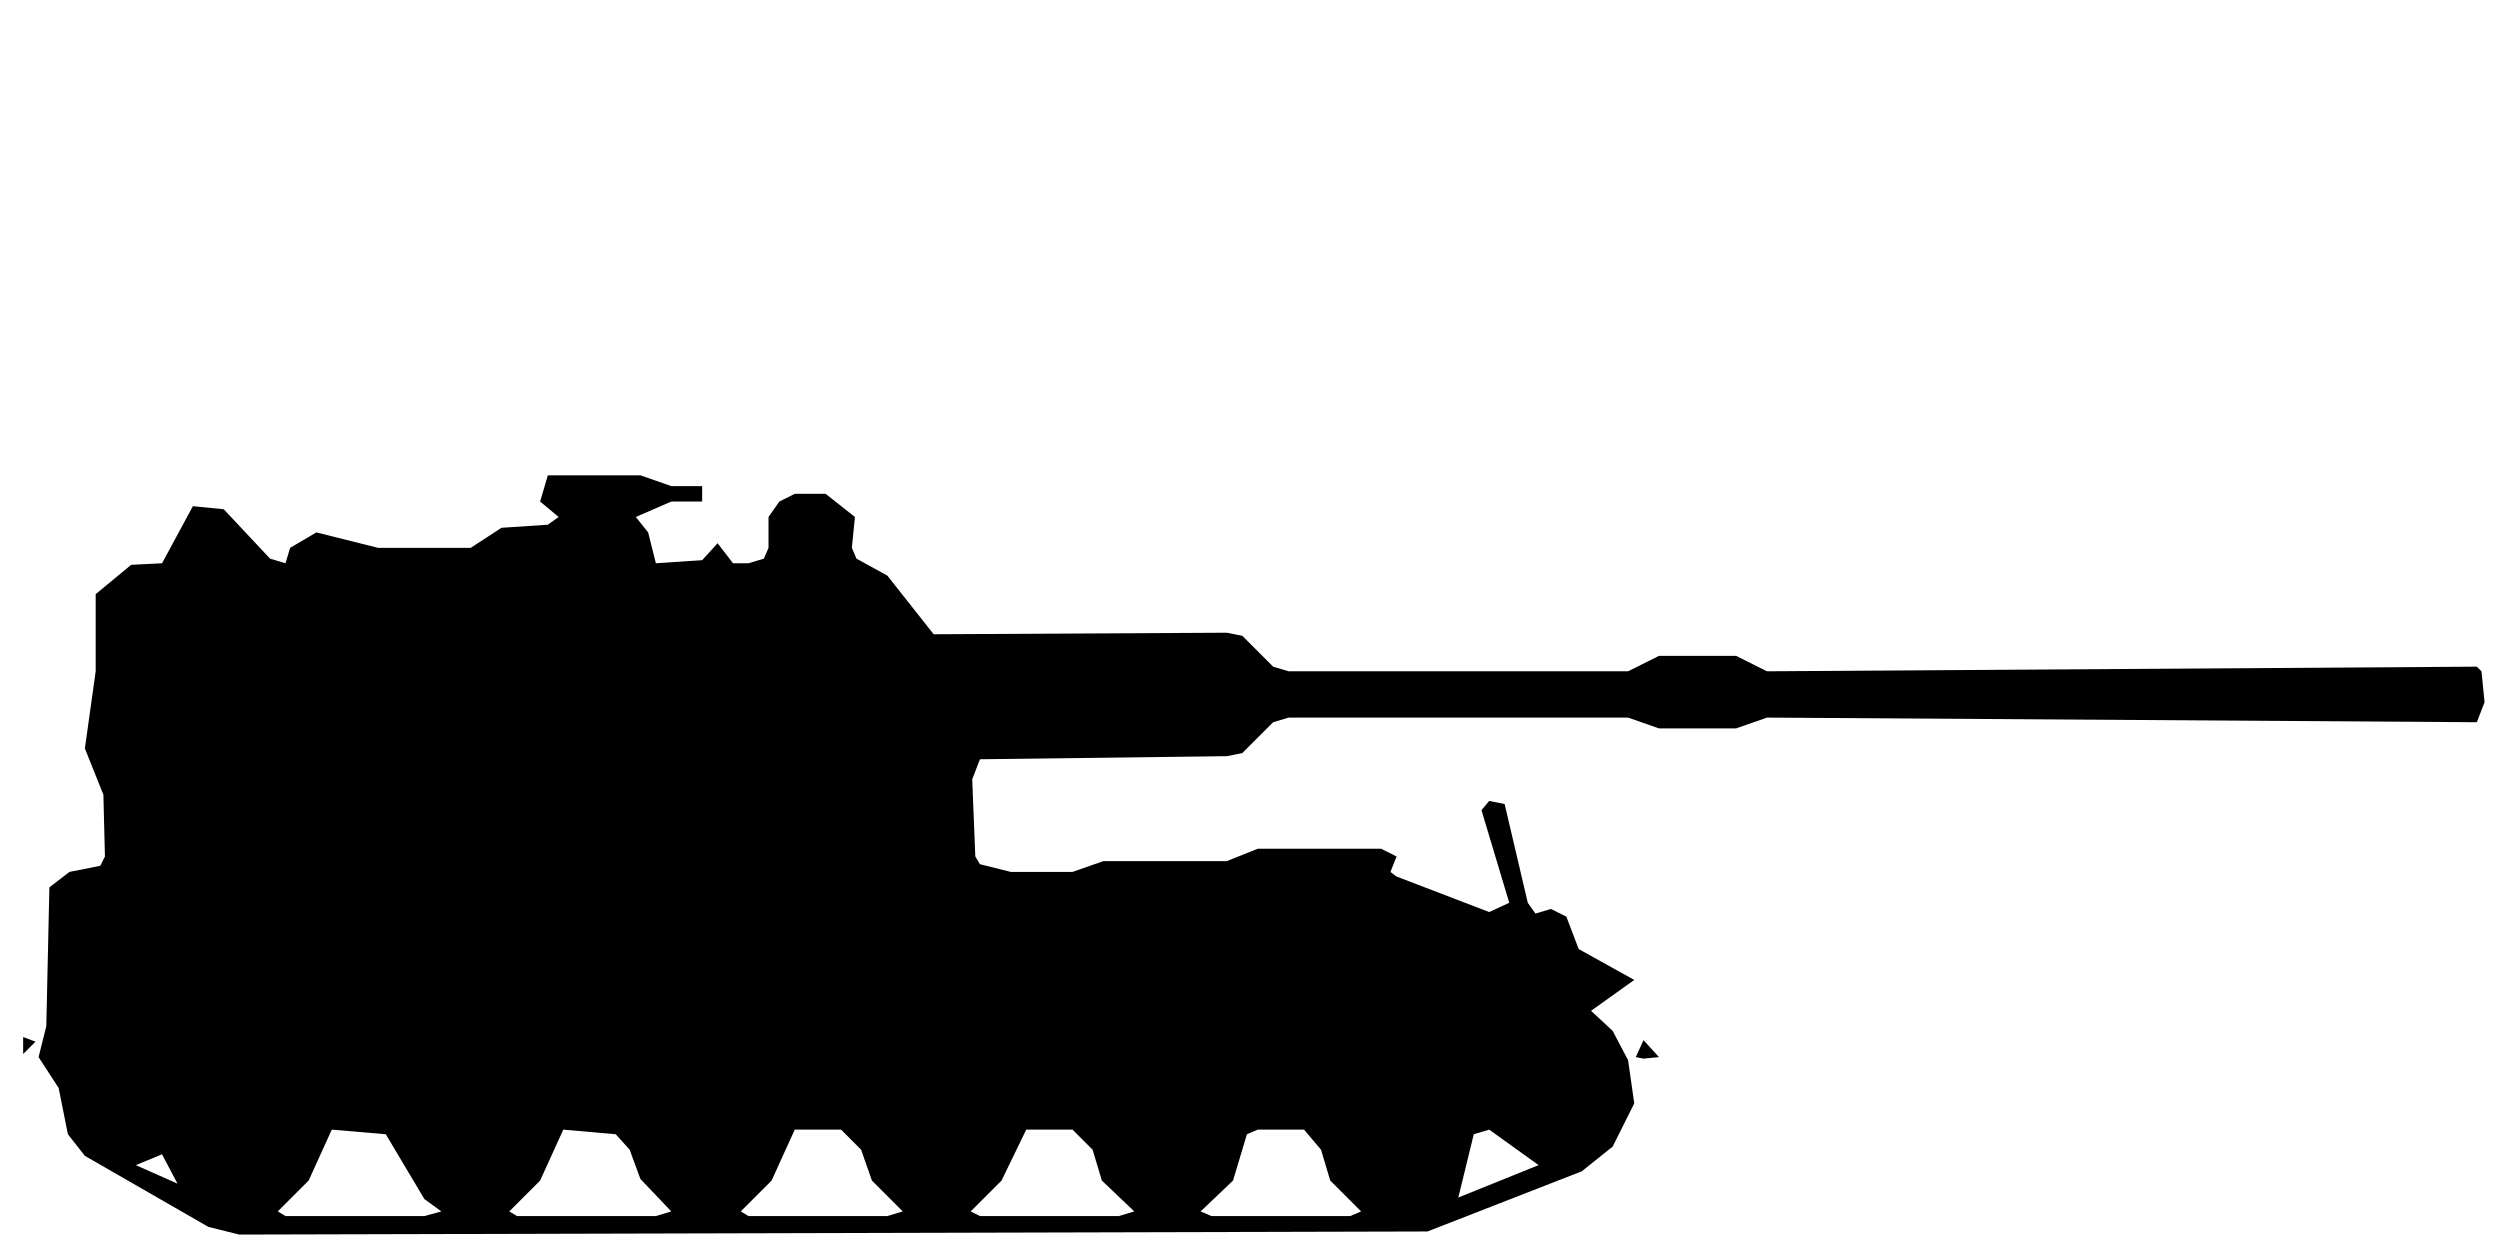
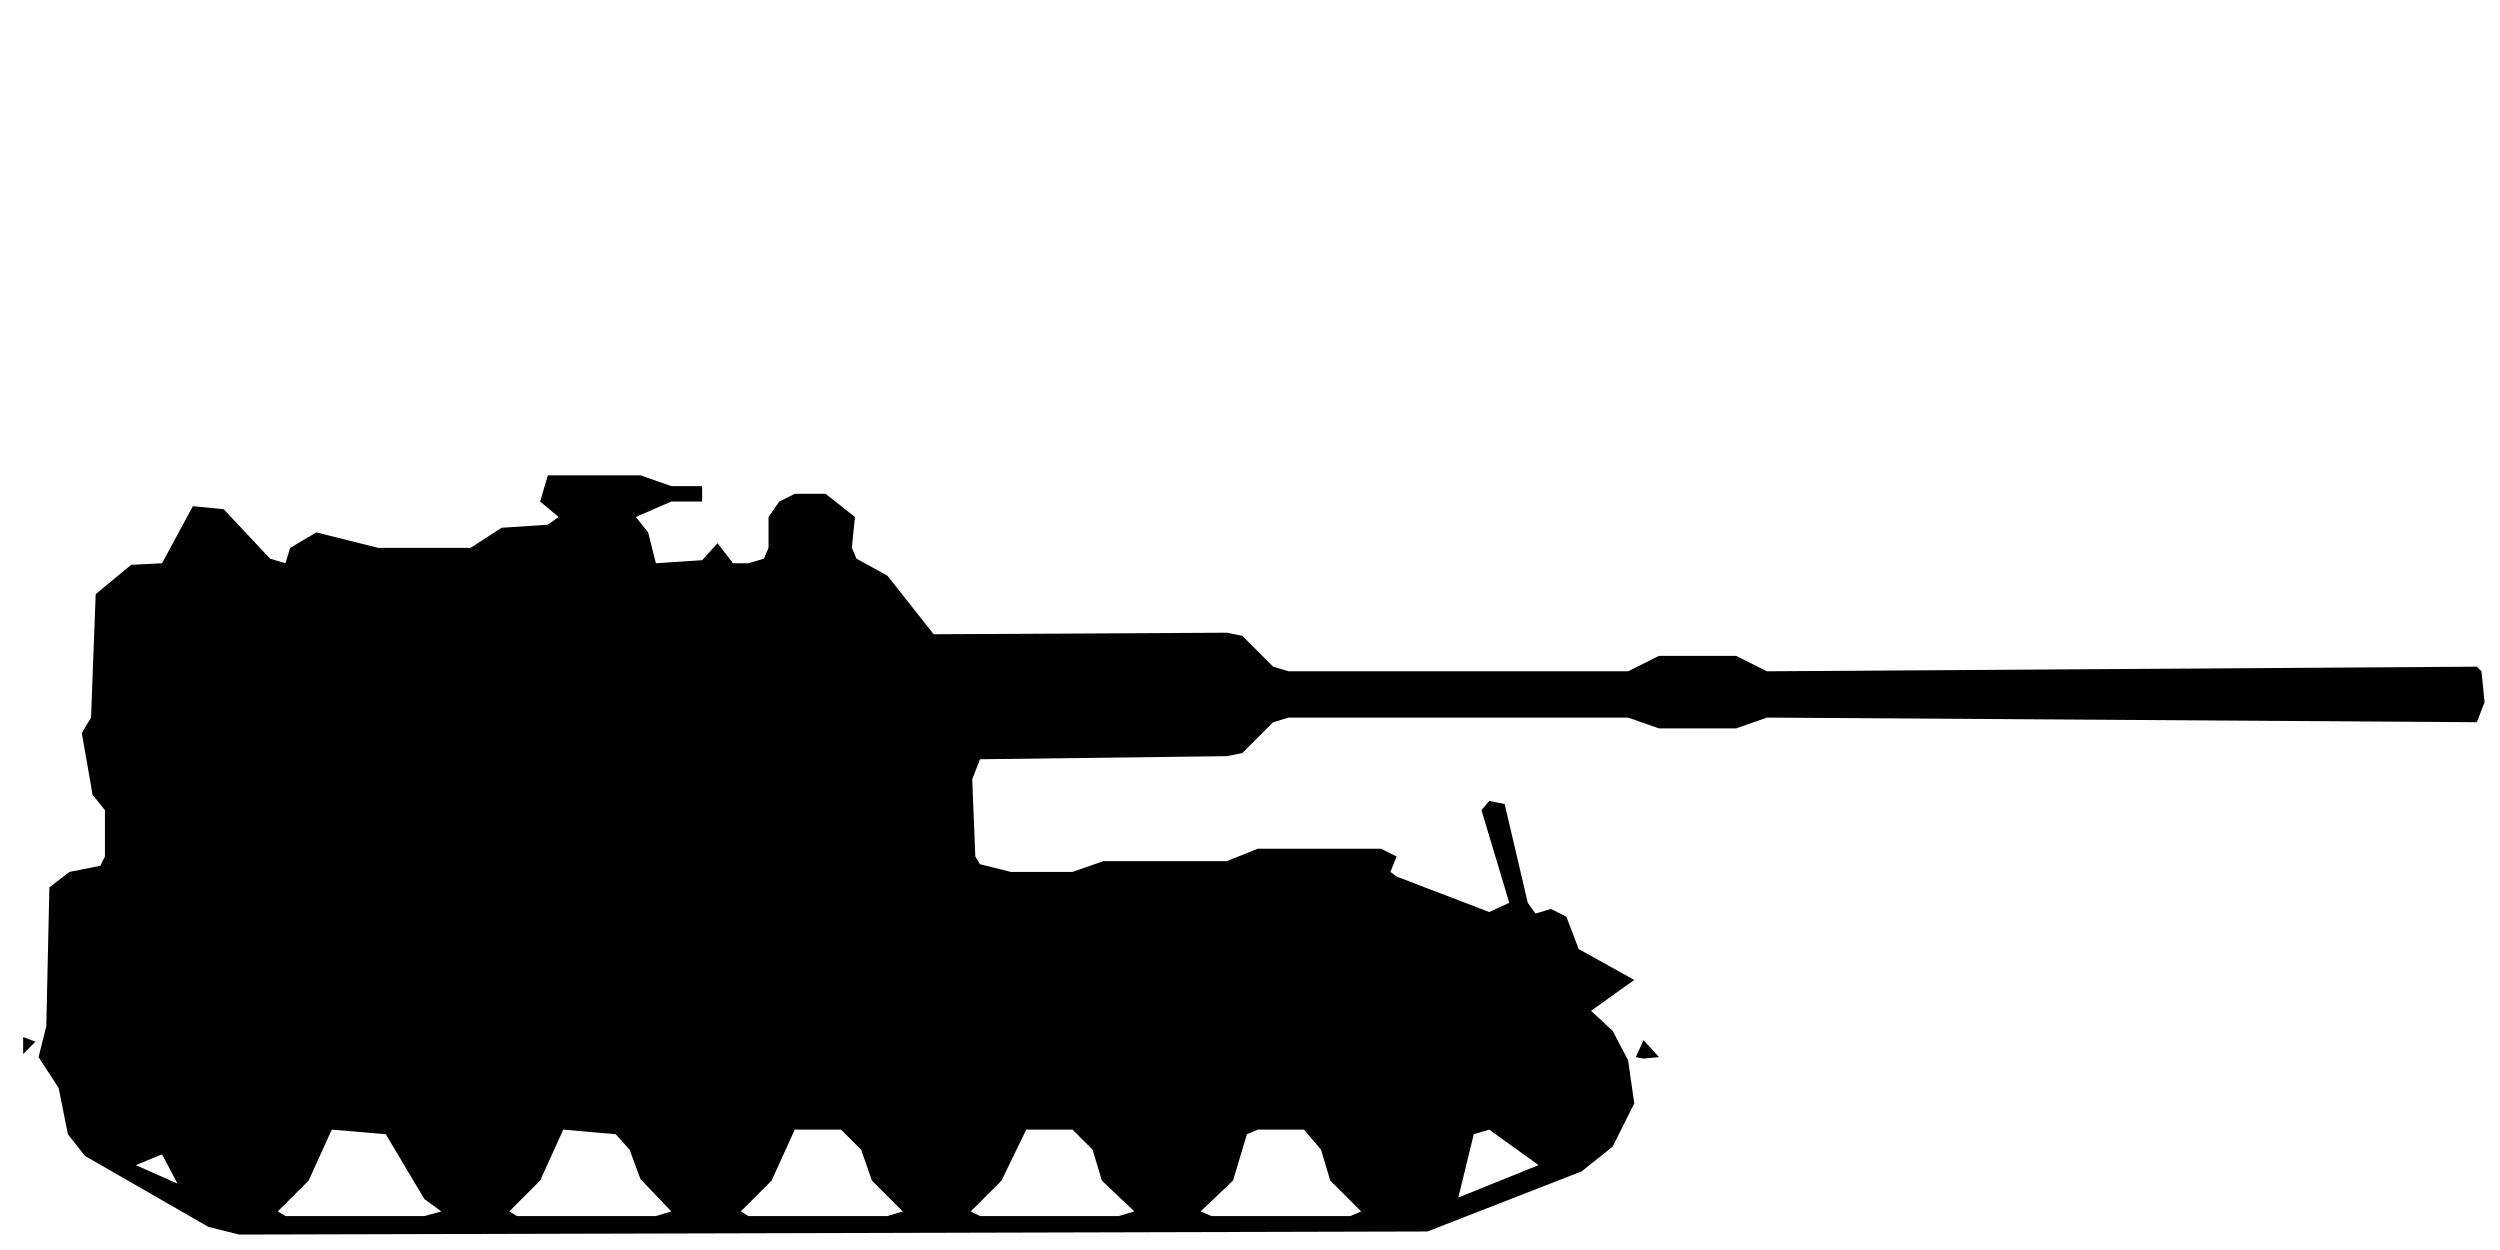
<svg xmlns="http://www.w3.org/2000/svg" viewBox="0 0 162 81" width="162" height="81" fill="currentColor" fill-rule="evenodd">
-   <path d="M13.5 79.5L15.5 80L92.5 79.8L102.5 75.9L104.5 74.3L105.9 71.5L105.5 68.7L104.5 66.8L103.1 65.5L105.9 63.5L102.3 61.5L101.5 59.4L100.5 58.9L99.5 59.2L99 58.5L97.5 52.1L96.5 51.9L96 52.5L97.8 58.5L96.5 59.1L90.5 56.8L90.1 56.5L90.5 55.5L89.5 55L81.5 55L79.5 55.8L71.5 55.8L69.5 56.5L65.5 56.5L63.5 56L63.2 55.5L63 50.5L63.5 49.2L79.5 49L80.5 48.8L82.5 46.8L83.5 46.5L105.5 46.5L107.5 47.2L112.5 47.2L114.5 46.5L160.5 46.8L161 45.5L160.8 43.5L160.5 43.2L114.5 43.5L112.5 42.5L107.5 42.5L105.5 43.5L83.5 43.5L82.5 43.2L80.5 41.2L79.5 41L60.5 41.1L57.5 37.3L55.5 36.2L55.2 35.5L55.4 33.5L53.5 32L51.5 32L50.5 32.5L49.8 33.5L49.8 35.5L49.5 36.2L48.5 36.5L47.5 36.5L46.5 35.2L45.5 36.3L42.5 36.5L42 34.5L41.2 33.5L43.5 32.5L45.5 32.5L45.5 31.5L43.5 31.5L41.5 30.8L35.5 30.8L35 32.5L36.2 33.5L35.5 34L32.5 34.2L30.5 35.5L24.5 35.5L20.5 34.5L18.8 35.5L18.5 36.5L17.5 36.2L14.5 33L12.5 32.8L10.5 36.5L8.5 36.6L6.2 38.5L6.2 43.5L5.5 48.5L6.7 51.5L6.8 55.5L6.5 56.1L4.5 56.5L3.2 57.5L3 66.5L2.5 68.5L3.8 70.5L4.4 73.5L5.5 74.9ZM18.5 78.8L18 78.5L20 76.5L21.5 73.2L25 73.5L27.5 77.7L28.6 78.5L27.5 78.8ZM33.5 78.8L33 78.5L35 76.5L36.5 73.2L39.9 73.5L40.8 74.5L41.5 76.4L43.5 78.5L42.5 78.8ZM48.5 78.8L48 78.5L50 76.5L51.5 73.2L54.5 73.2L55.8 74.5L56.5 76.5L58.5 78.5L57.5 78.8ZM63.5 78.8L62.9 78.5L64.9 76.5L66.5 73.2L69.5 73.2L70.8 74.5L71.4 76.5L73.5 78.5L72.5 78.8ZM78.5 78.8L77.8 78.5L79.9 76.5L80.8 73.5L81.5 73.2L84.5 73.2L85.6 74.5L86.2 76.5L88.2 78.5L87.5 78.8ZM94.5 77.6L95.5 73.5L96.5 73.2L99.7 75.5ZM11.5 76.7L8.8 75.5L10.5 74.8ZM106.5 68.6L107.5 68.5L106.5 67.4L106 68.5ZM1.5 68.3L2.3 67.5L1.5 67.2Z" />
+   <path d="M13.5 79.5L15.5 80L92.5 79.8L102.5 75.9L104.5 74.3L105.9 71.5L105.5 68.7L104.5 66.8L103.1 65.5L105.9 63.5L102.3 61.5L101.5 59.4L100.5 58.9L99.5 59.2L99 58.5L97.5 52.1L96.5 51.9L96 52.5L97.8 58.5L96.5 59.1L90.5 56.8L90.1 56.5L90.5 55.5L89.5 55L81.5 55L79.5 55.8L71.5 55.8L69.5 56.5L65.5 56.5L63.5 56L63.2 55.5L63 50.5L63.5 49.2L79.5 49L80.5 48.8L82.5 46.8L83.5 46.5L105.5 46.5L107.5 47.2L112.5 47.2L114.5 46.5L160.5 46.8L161 45.5L160.8 43.5L160.5 43.2L114.5 43.5L112.5 42.5L107.5 42.5L105.5 43.5L83.5 43.5L82.5 43.2L80.5 41.2L79.5 41L60.5 41.1L57.5 37.3L55.5 36.2L55.2 35.5L55.4 33.5L53.5 32L51.5 32L50.5 32.5L49.8 33.5L49.8 35.5L49.5 36.2L48.5 36.5L47.5 36.5L46.5 35.2L45.5 36.3L42.5 36.5L42 34.5L41.2 33.5L43.5 32.5L45.5 32.5L45.5 31.5L43.5 31.5L41.5 30.8L35.5 30.8L35 32.5L36.2 33.5L35.5 34L32.5 34.2L30.5 35.5L24.5 35.5L20.5 34.5L18.8 35.5L18.5 36.5L17.5 36.2L14.5 33L12.5 32.8L10.5 36.5L8.5 36.6L6.2 38.5L5.9 46.5L5.3 47.5L6 51.5L6.8 52.5L6.8 55.5L6.5 56.1L4.5 56.5L3.2 57.5L3 66.5L2.5 68.5L3.8 70.5L4.4 73.5L5.5 74.9ZM18.5 78.8L18 78.5L20 76.5L21.5 73.2L25 73.5L27.5 77.7L28.6 78.5L27.5 78.8ZM33.5 78.8L33 78.5L35 76.5L36.5 73.2L39.9 73.5L40.8 74.5L41.5 76.4L43.5 78.5L42.5 78.8ZM48.5 78.8L48 78.5L50 76.5L51.5 73.2L54.5 73.2L55.8 74.5L56.5 76.5L58.5 78.5L57.5 78.8ZM63.5 78.8L62.9 78.5L64.9 76.5L66.5 73.2L69.5 73.2L70.8 74.5L71.4 76.5L73.5 78.5L72.5 78.8ZM78.5 78.8L77.8 78.5L79.9 76.5L80.8 73.5L81.5 73.2L84.5 73.2L85.6 74.5L86.2 76.5L88.2 78.5L87.5 78.8ZM94.5 77.6L95.5 73.5L96.5 73.2L99.7 75.5ZM11.5 76.7L8.8 75.5L10.5 74.8ZM106.5 68.6L107.5 68.5L106.5 67.4L106 68.5ZM1.5 68.3L2.3 67.5L1.5 67.2Z" />
</svg>
